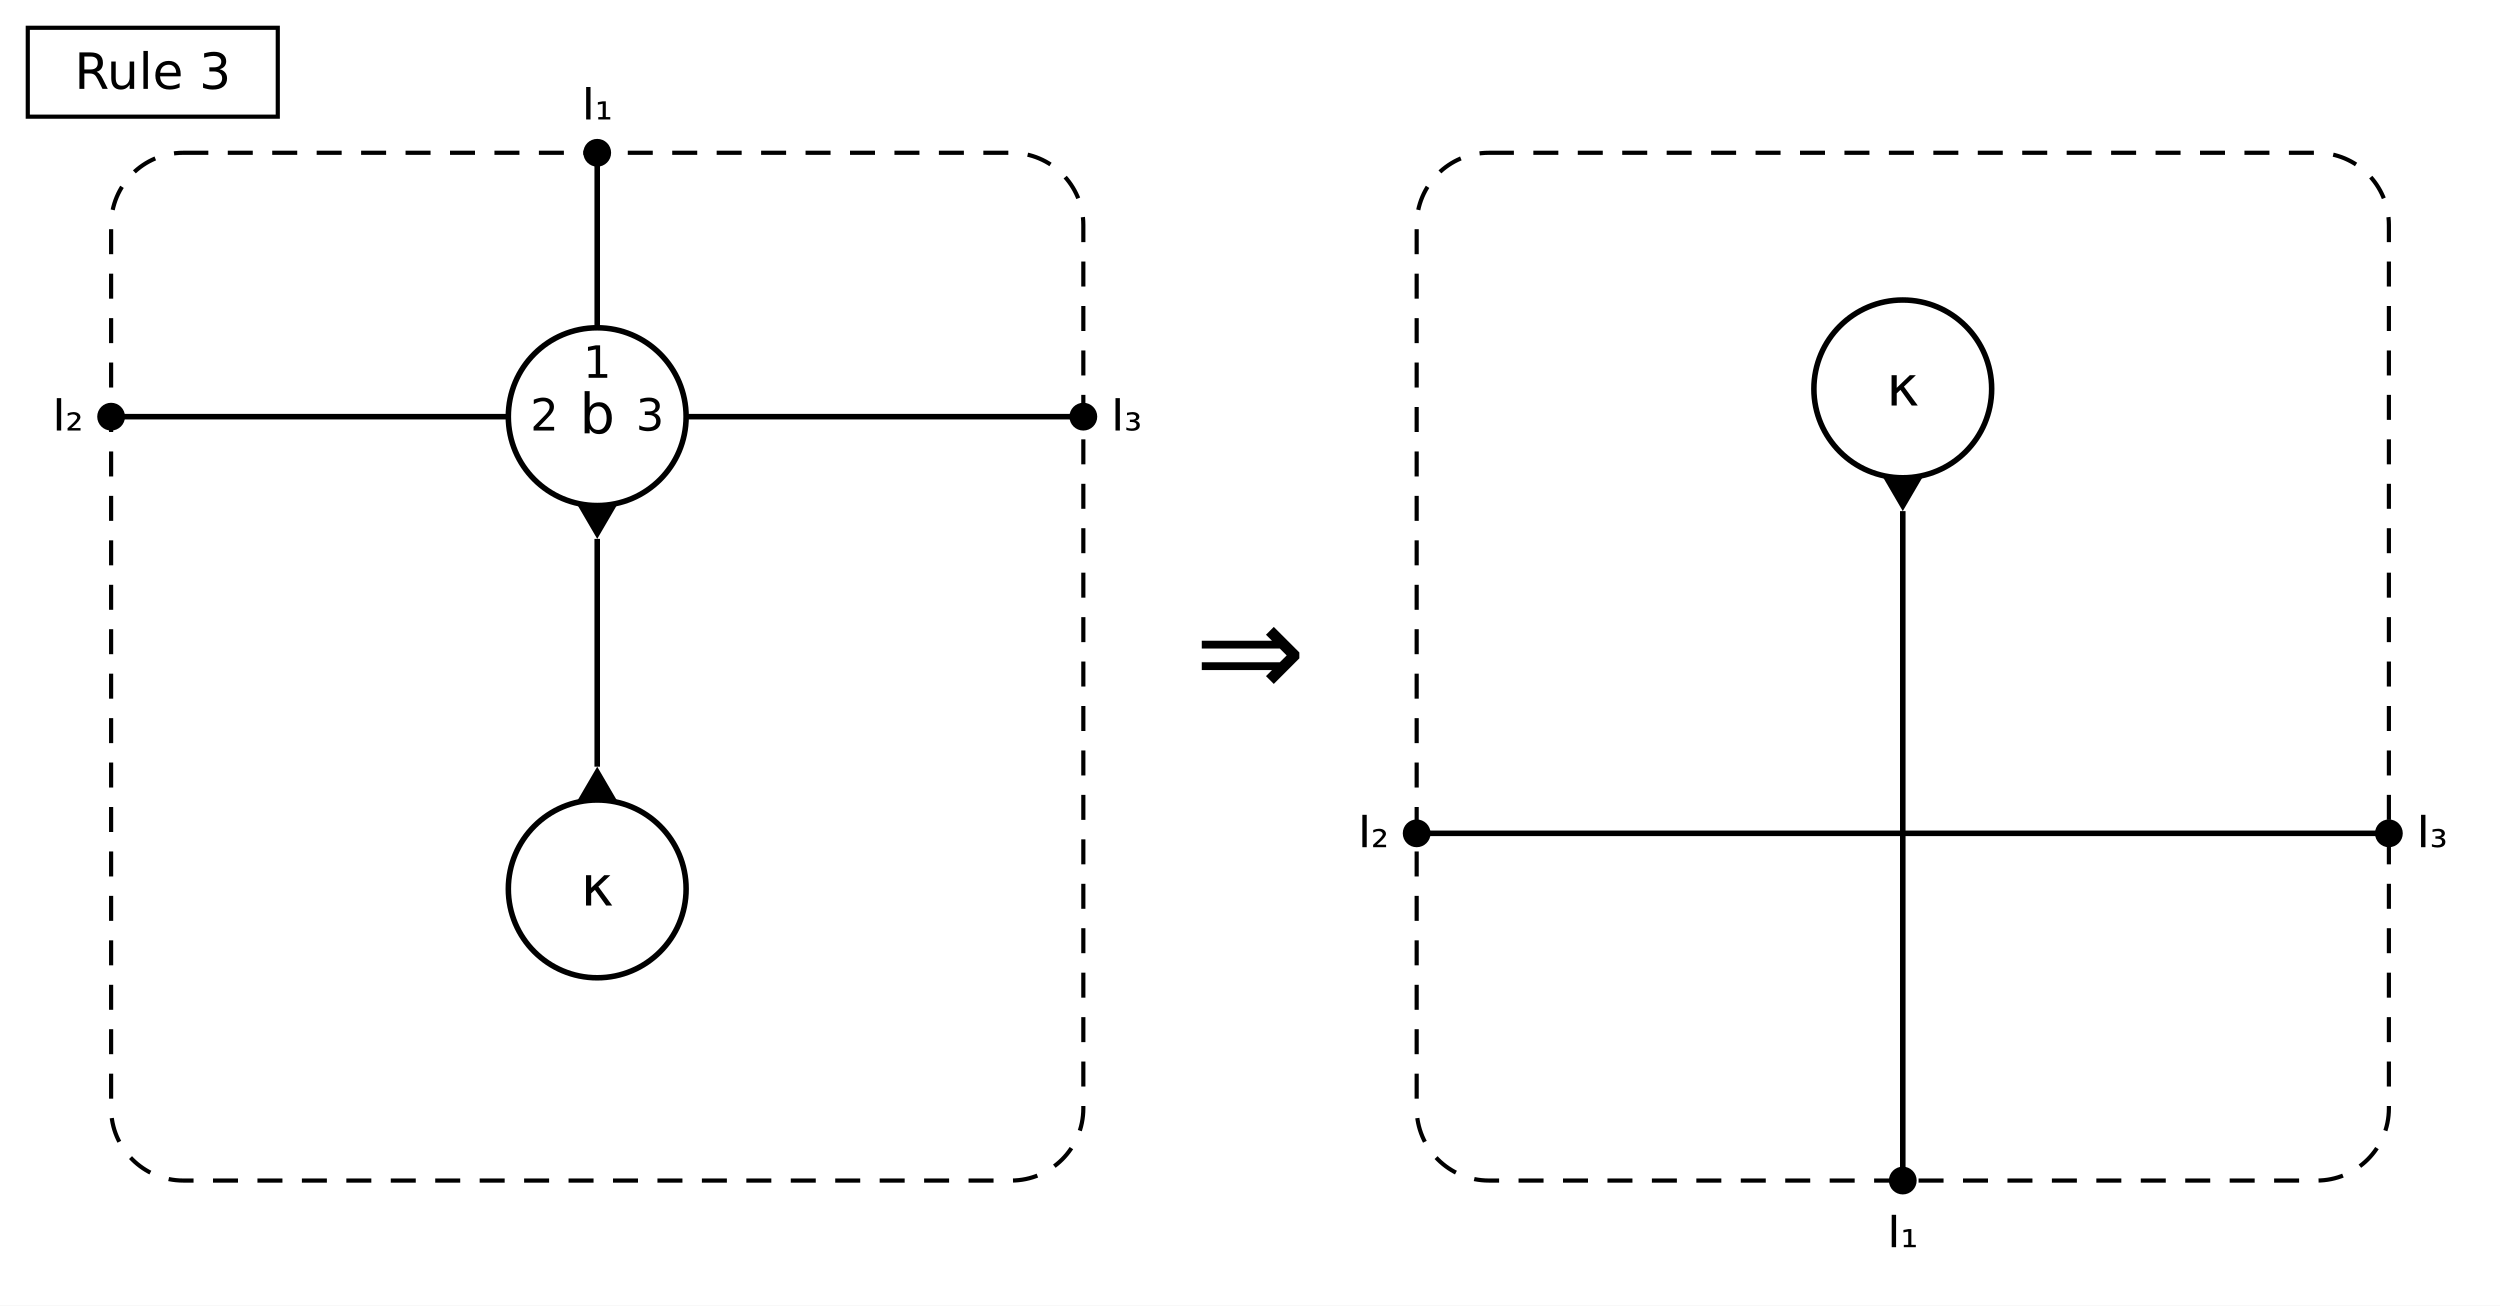
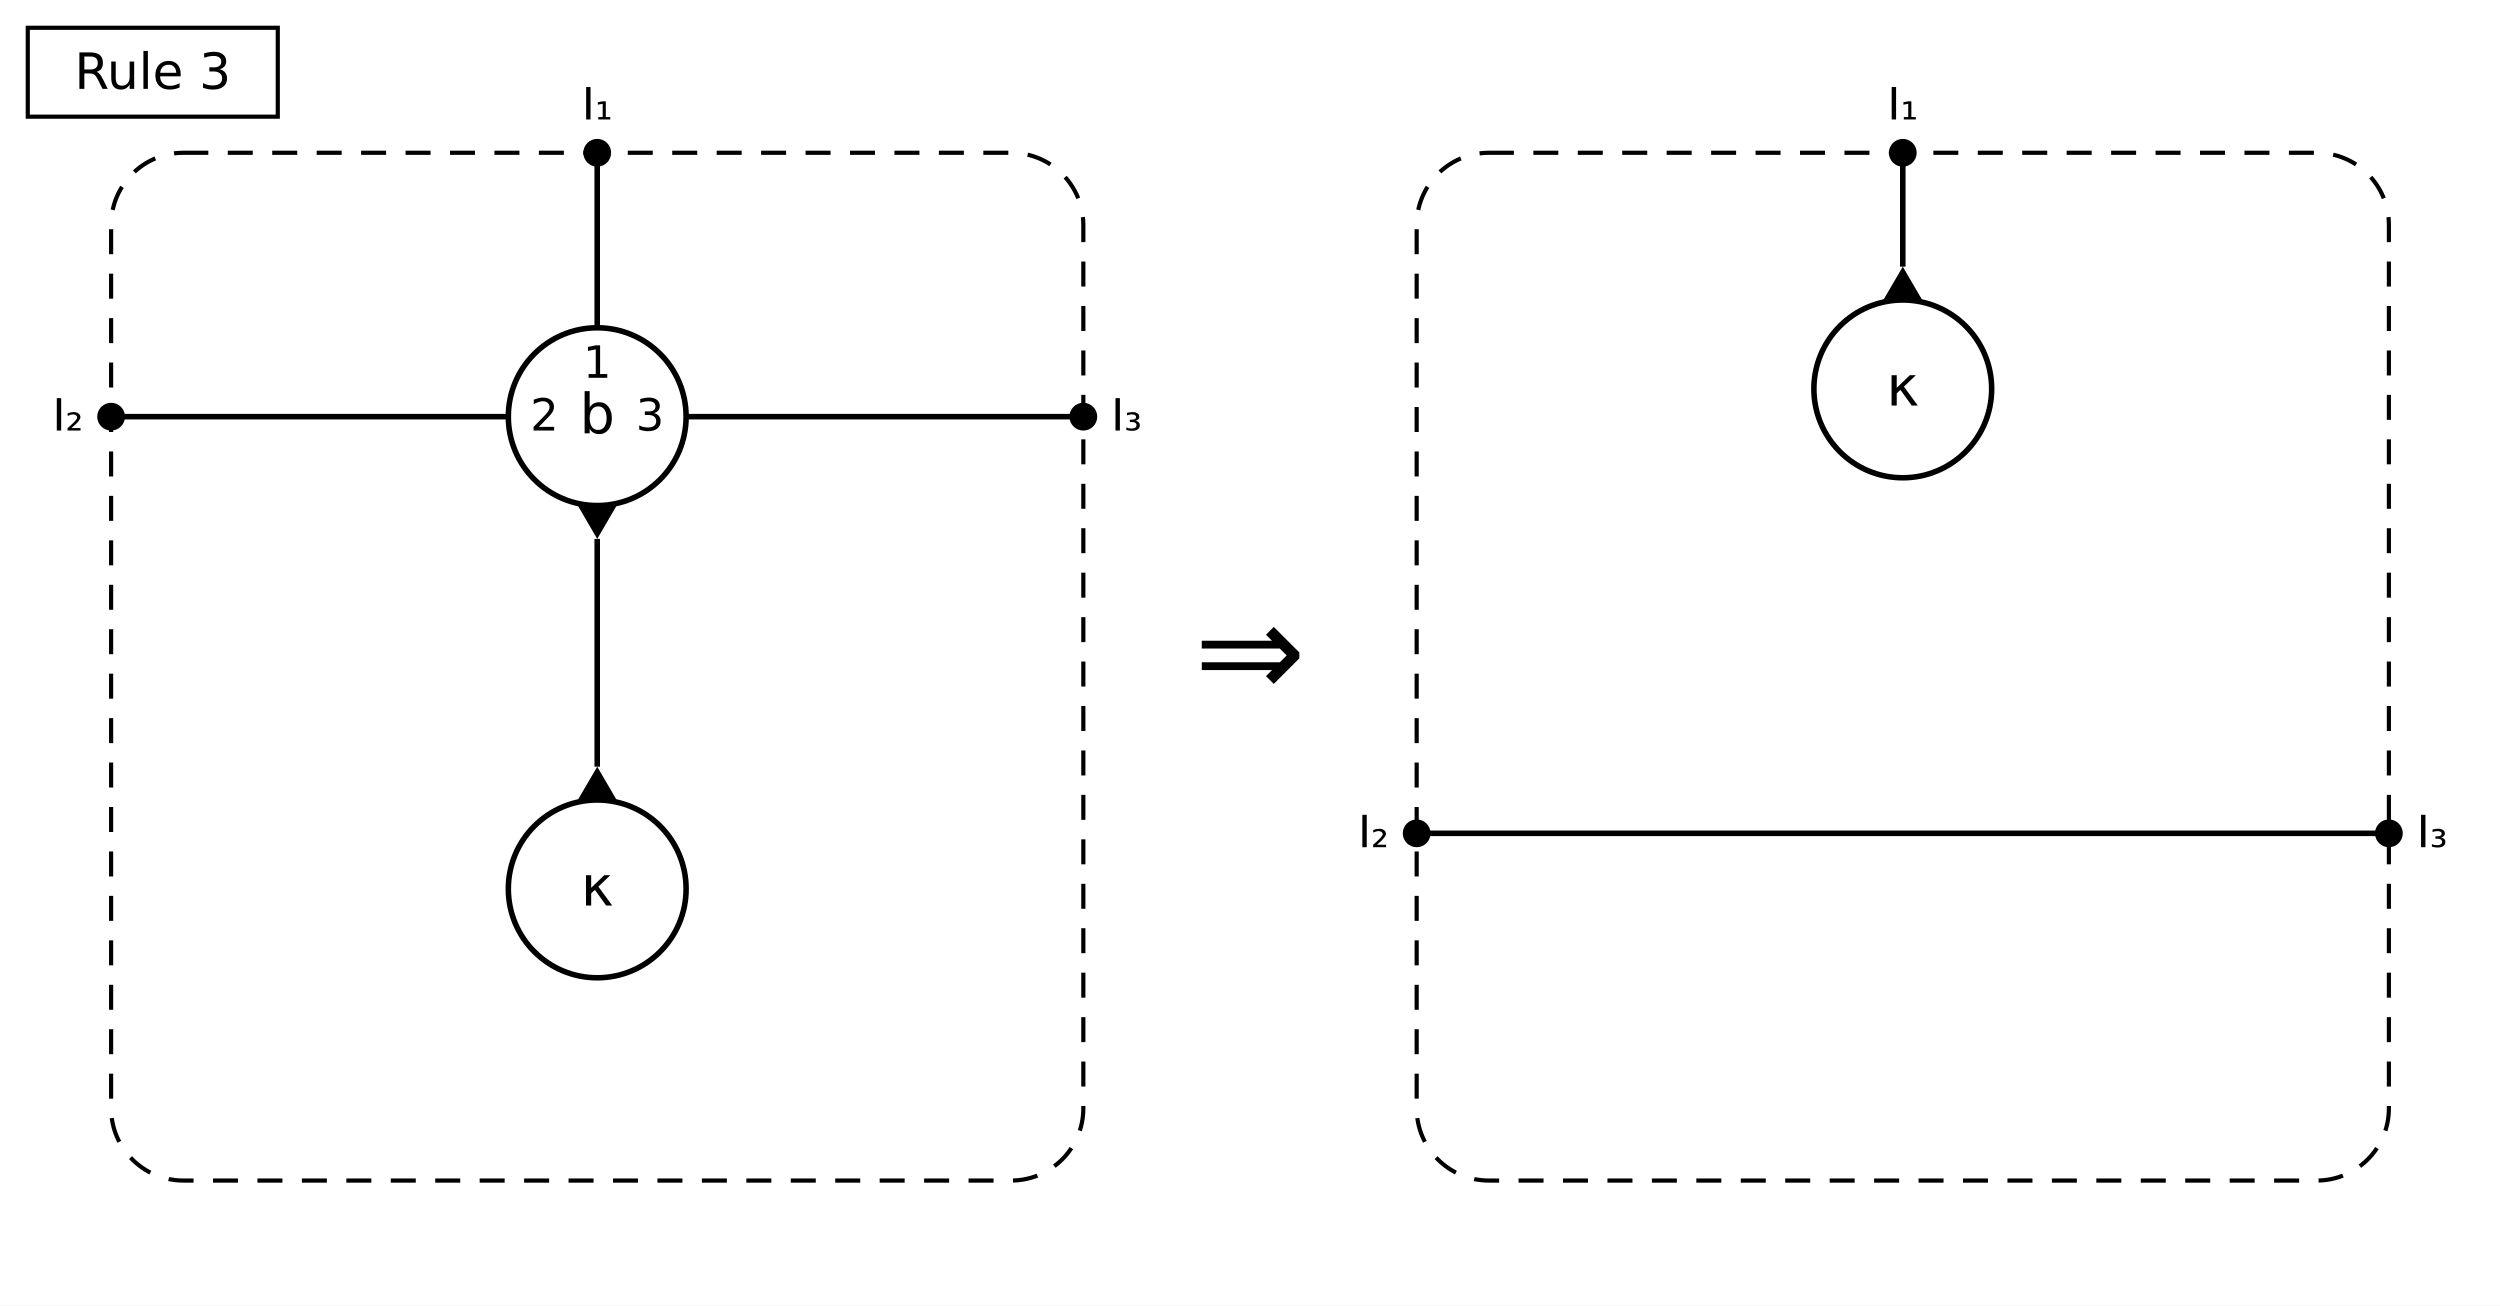
<svg xmlns="http://www.w3.org/2000/svg" width="900" height="470" viewBox="0 0 900 470">
  <rect width="900" height="470" fill="#fff" />
  <rect x="10" y="10" width="90" height="32" fill="#fff" stroke="#000" stroke-width="1.5" />
  <text x="55" y="32" text-anchor="middle" font-family="DejaVu Sans,sans-serif" font-size="18" fill="#000">Rule 3</text>
  <rect x="40" y="55" width="350" height="370" rx="26" ry="26" fill="none" stroke="#000" stroke-width="1.5" stroke-dasharray="9 7" />
  <circle cx="215" cy="150" r="32" fill="#fff" stroke="#000" stroke-width="2" />
  <text x="215" y="156" text-anchor="middle" font-family="DejaVu Sans,sans-serif" font-size="20" fill="#000">b</text>
  <polygon points="208,182 222,182 215,194" fill="#000" />
  <text x="215" y="136" text-anchor="middle" font-family="DejaVu Sans,sans-serif" font-size="16" fill="#000">1</text>
  <text x="196" y="155" text-anchor="middle" font-family="DejaVu Sans,sans-serif" font-size="16" fill="#000">2</text>
  <text x="234" y="155" text-anchor="middle" font-family="DejaVu Sans,sans-serif" font-size="16" fill="#000">3</text>
  <circle cx="215" cy="320" r="32" fill="#fff" stroke="#000" stroke-width="2" />
  <text x="215" y="326" text-anchor="middle" font-family="DejaVu Sans,sans-serif" font-size="20" fill="#000">κ</text>
  <polygon points="222,288 208,288 215,276" fill="#000" />
  <polyline points="215,194 215,276" fill="none" stroke="#000" stroke-width="2" />
  <polyline points="215,118 215,55" fill="none" stroke="#000" stroke-width="2" />
  <circle cx="215" cy="55" r="5" fill="#000" />
  <text x="215" y="43" text-anchor="middle" font-family="DejaVu Sans,sans-serif" font-size="16" fill="#000">I₁</text>
  <polyline points="183,150 40,150" fill="none" stroke="#000" stroke-width="2" />
  <circle cx="40" cy="150" r="5" fill="#000" />
  <text x="30" y="155" text-anchor="end" font-family="DejaVu Sans,sans-serif" font-size="16" fill="#000">I₂</text>
  <polyline points="247,150 390,150" fill="none" stroke="#000" stroke-width="2" />
  <circle cx="390" cy="150" r="5" fill="#000" />
  <text x="400" y="155" text-anchor="start" font-family="DejaVu Sans,sans-serif" font-size="16" fill="#000">I₃</text>
  <rect x="510" y="55" width="350" height="370" rx="26" ry="26" fill="none" stroke="#000" stroke-width="1.5" stroke-dasharray="9 7" />
  <circle cx="685" cy="140" r="32" fill="#fff" stroke="#000" stroke-width="2" />
  <text x="685" y="146" text-anchor="middle" font-family="DejaVu Sans,sans-serif" font-size="20" fill="#000">κ</text>
-   <polygon points="678,172 692,172 685,184" fill="#000" />
-   <polyline points="685,184 685,425" fill="none" stroke="#000" stroke-width="2" />
-   <circle cx="685" cy="425" r="5" fill="#000" />
-   <text x="685" y="449" text-anchor="middle" font-family="DejaVu Sans,sans-serif" font-size="16" fill="#000">I₁</text>
+   <polygon points="692,108 678,108 685,96" fill="#000" />
+   <polyline points="685,96 685,55" fill="none" stroke="#000" stroke-width="2" />
+   <circle cx="685" cy="55" r="5" fill="#000" />
+   <text x="685" y="43" text-anchor="middle" font-family="DejaVu Sans,sans-serif" font-size="16" fill="#000">I₁</text>
  <polyline points="510,300 860,300" fill="none" stroke="#000" stroke-width="2" />
  <circle cx="510" cy="300" r="5" fill="#000" />
  <text x="500" y="305" text-anchor="end" font-family="DejaVu Sans,sans-serif" font-size="16" fill="#000">I₂</text>
  <circle cx="860" cy="300" r="5" fill="#000" />
  <text x="870" y="305" text-anchor="start" font-family="DejaVu Sans,sans-serif" font-size="16" fill="#000">I₃</text>
  <text x="450" y="251" text-anchor="middle" font-family="DejaVu Sans,sans-serif" font-size="48" fill="#000">⇒</text>
</svg>
